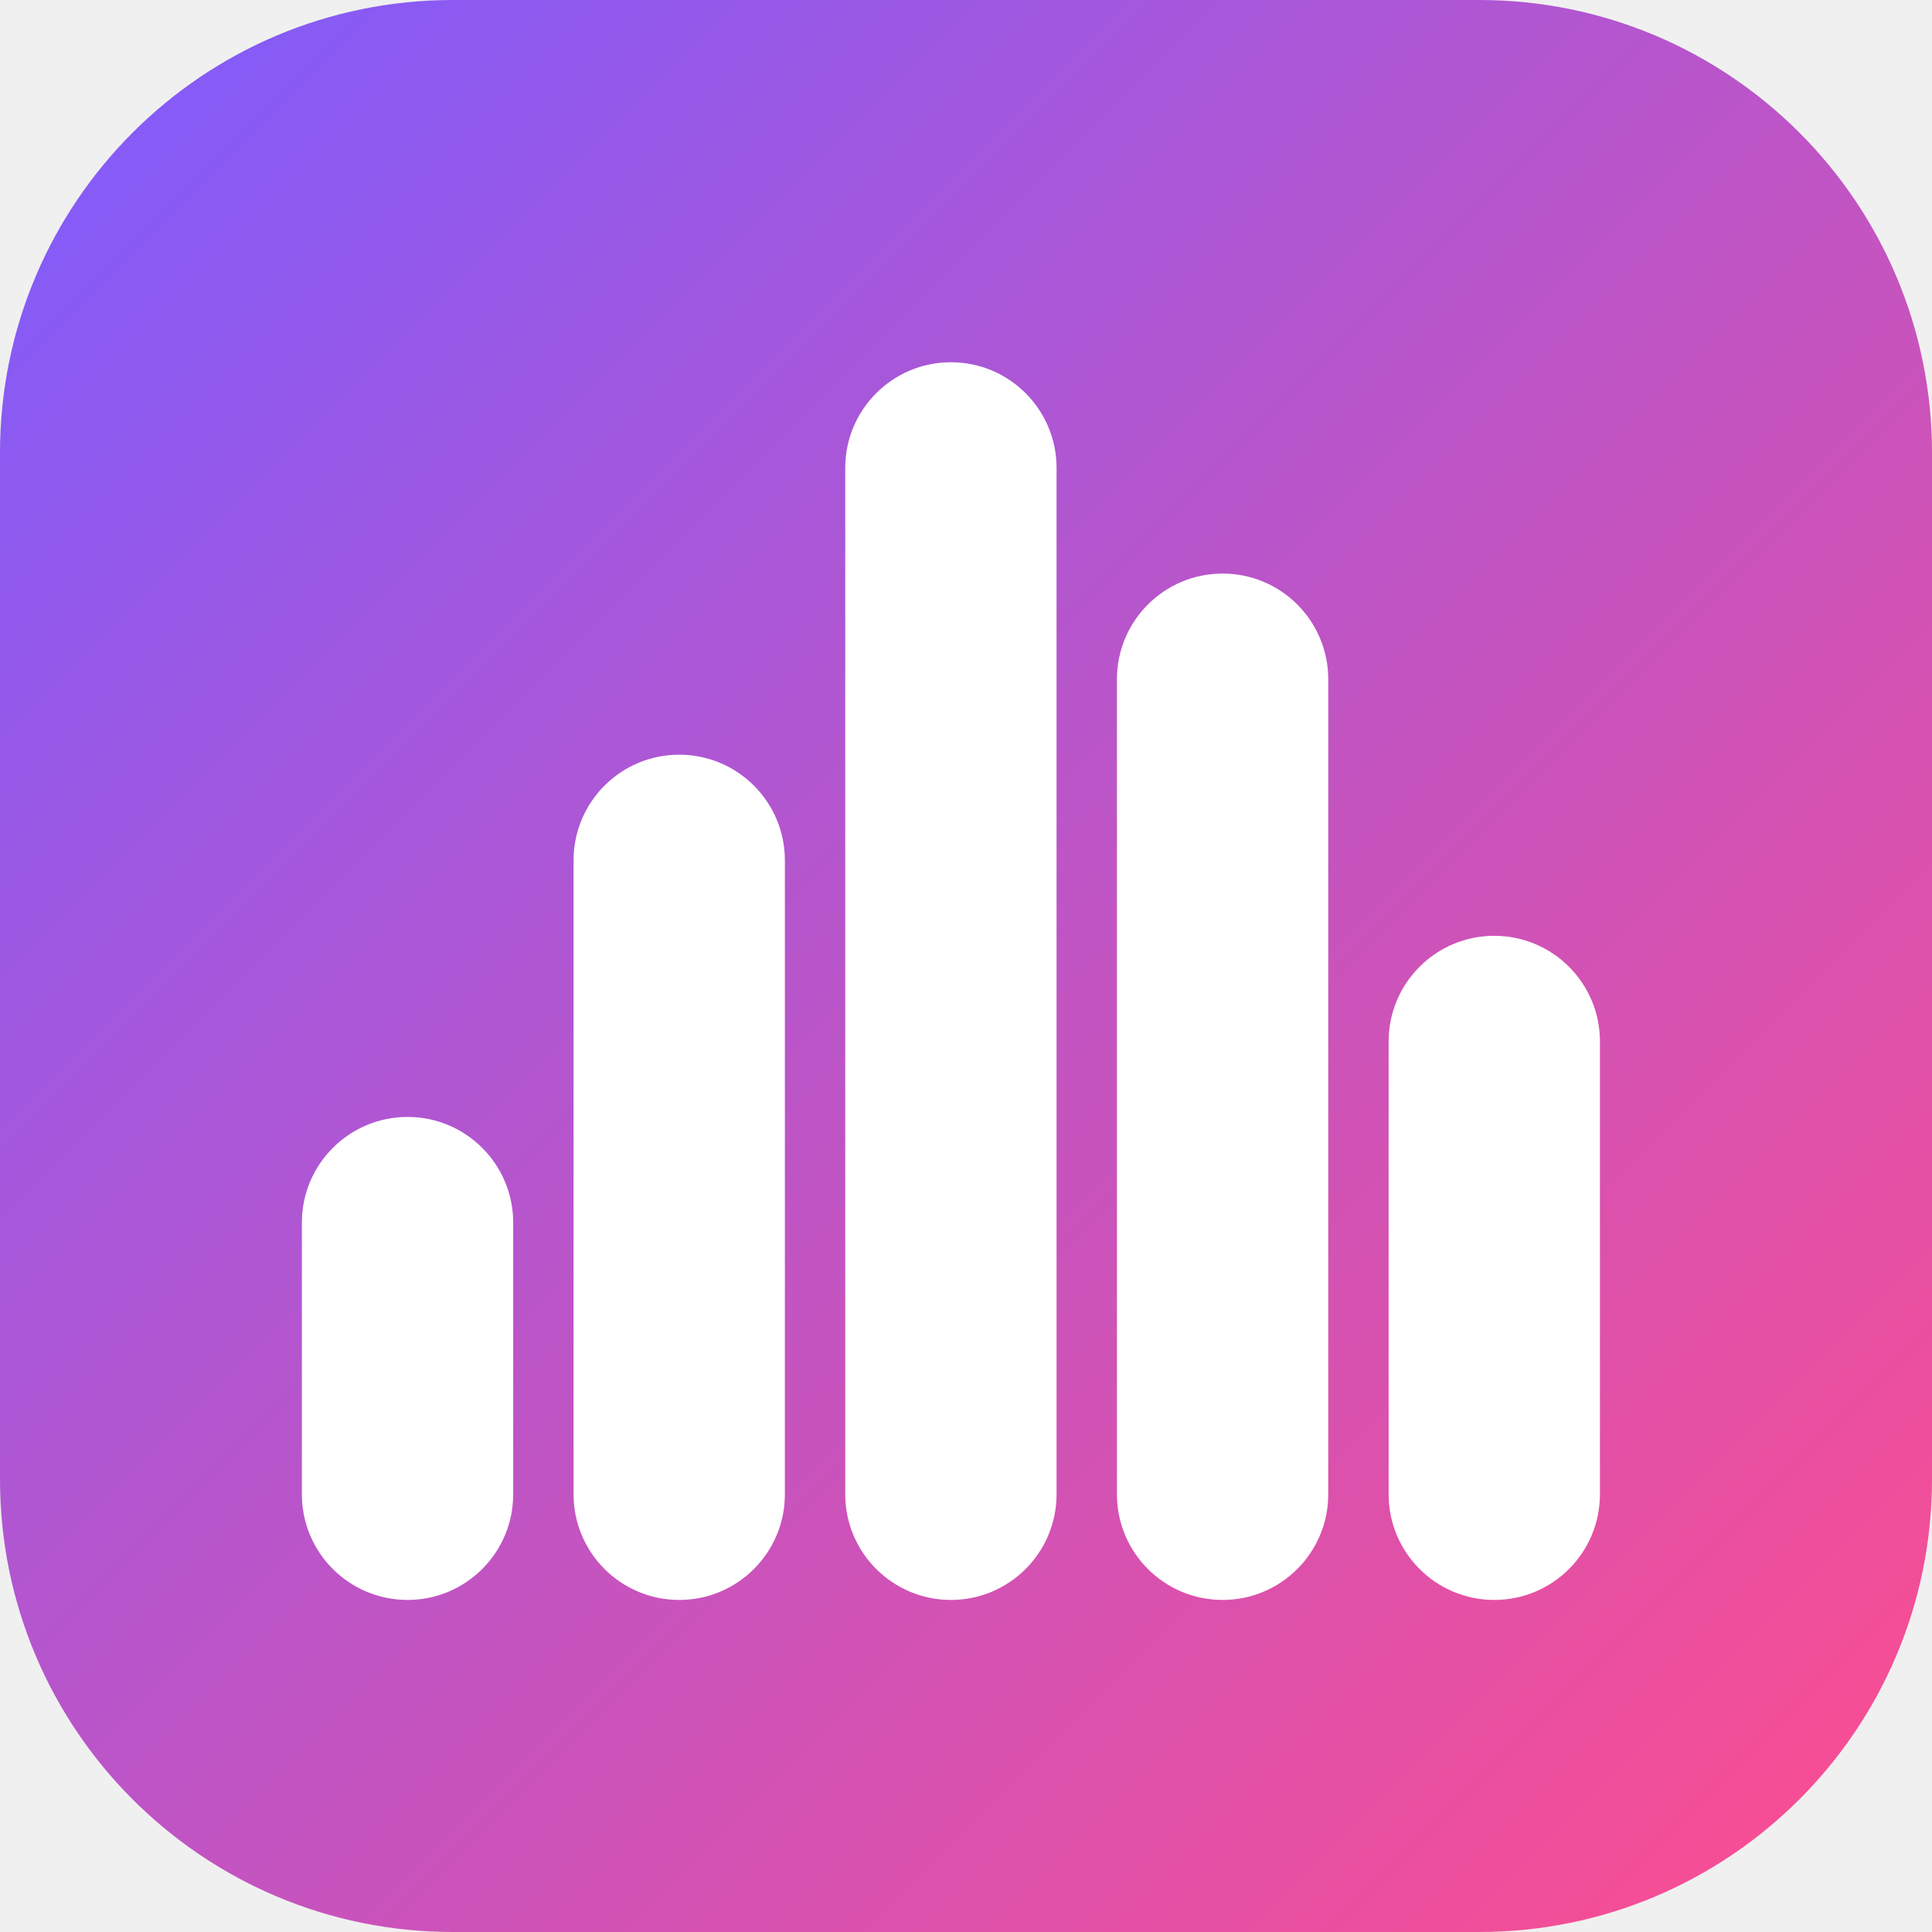
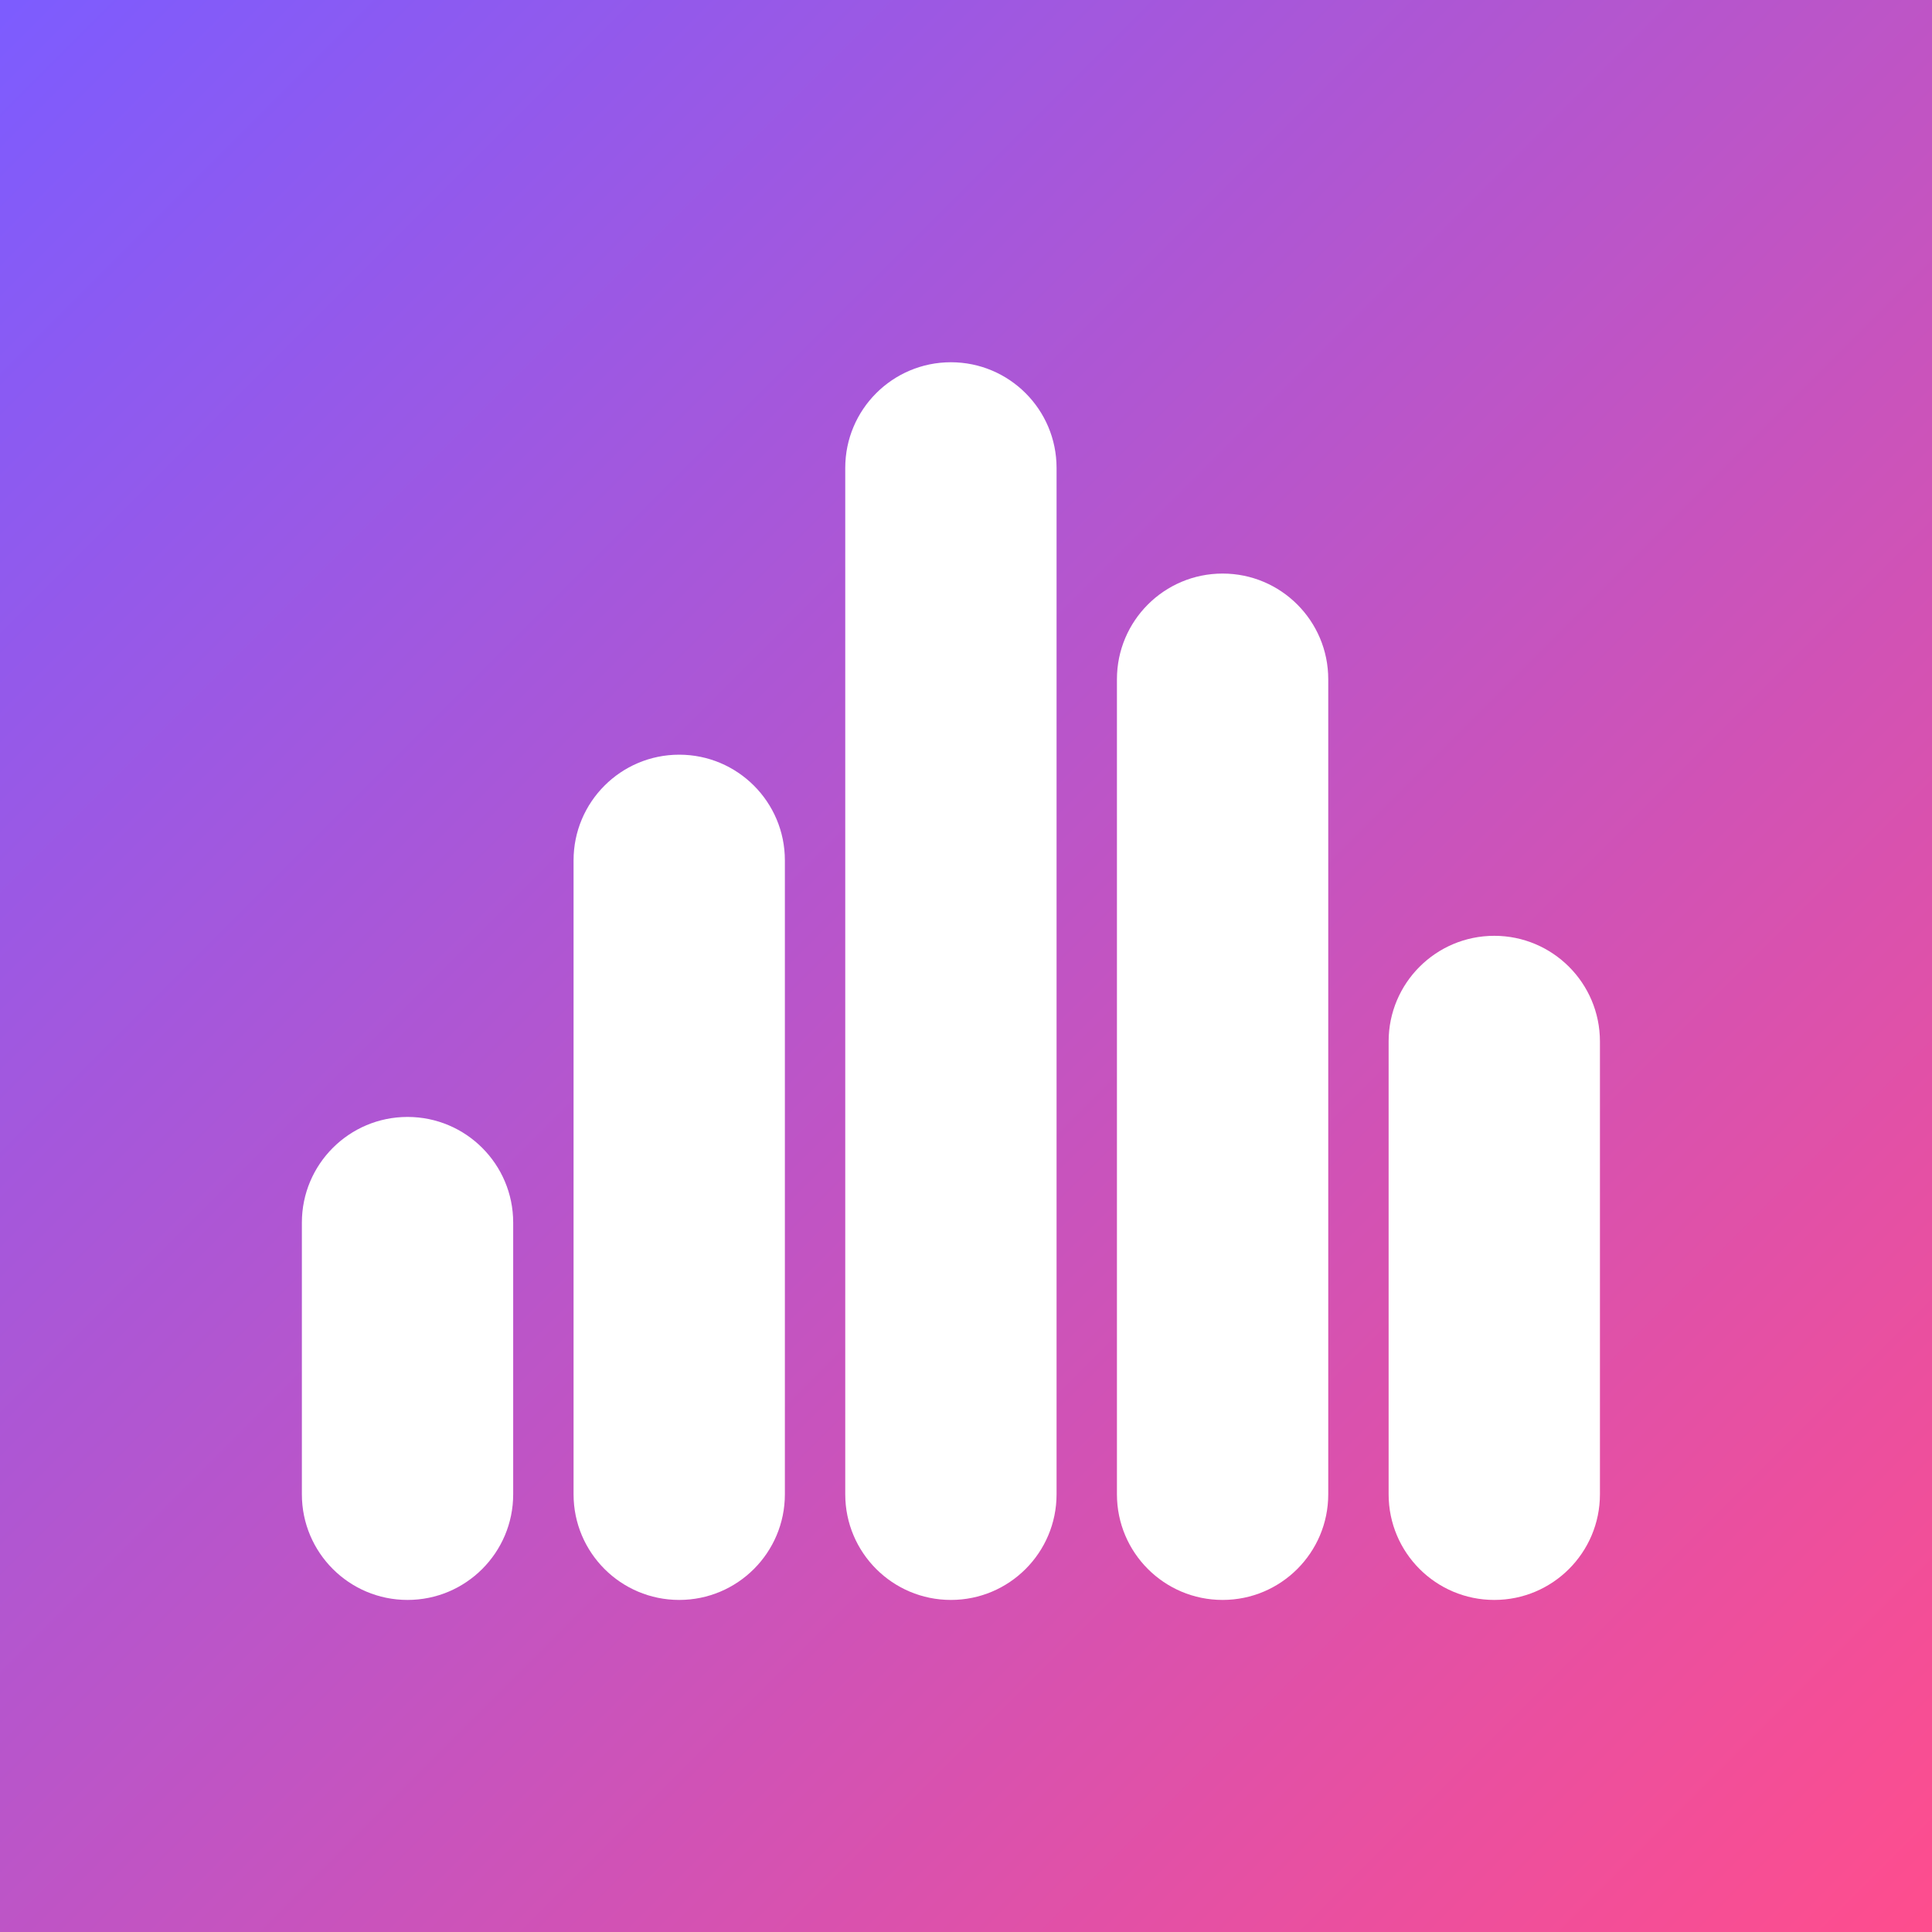
<svg xmlns="http://www.w3.org/2000/svg" viewBox="0 0 64 64" role="img" aria-label="Pulse">
  <defs>
    <linearGradient id="pulse" x1="0" y1="0" x2="1" y2="1">
      <stop offset="0" stop-color="#7c5cff" />
      <stop offset="1" stop-color="#ff4d8d" />
    </linearGradient>
  </defs>
-   <rect width="64" height="64" rx="15" fill="url(#pulse)" />
+   <rect width="64" height="64" fill="url(#pulse)" />
  <g fill="#ffffff">
    <rect x="10" y="37" width="7" height="16" rx="3.5" />
    <rect x="19" y="25" width="7" height="28" rx="3.5" />
    <rect x="28" y="12" width="7" height="41" rx="3.5" />
    <rect x="37" y="19" width="7" height="34" rx="3.5" />
    <rect x="46" y="31" width="7" height="22" rx="3.5" />
  </g>
</svg>
